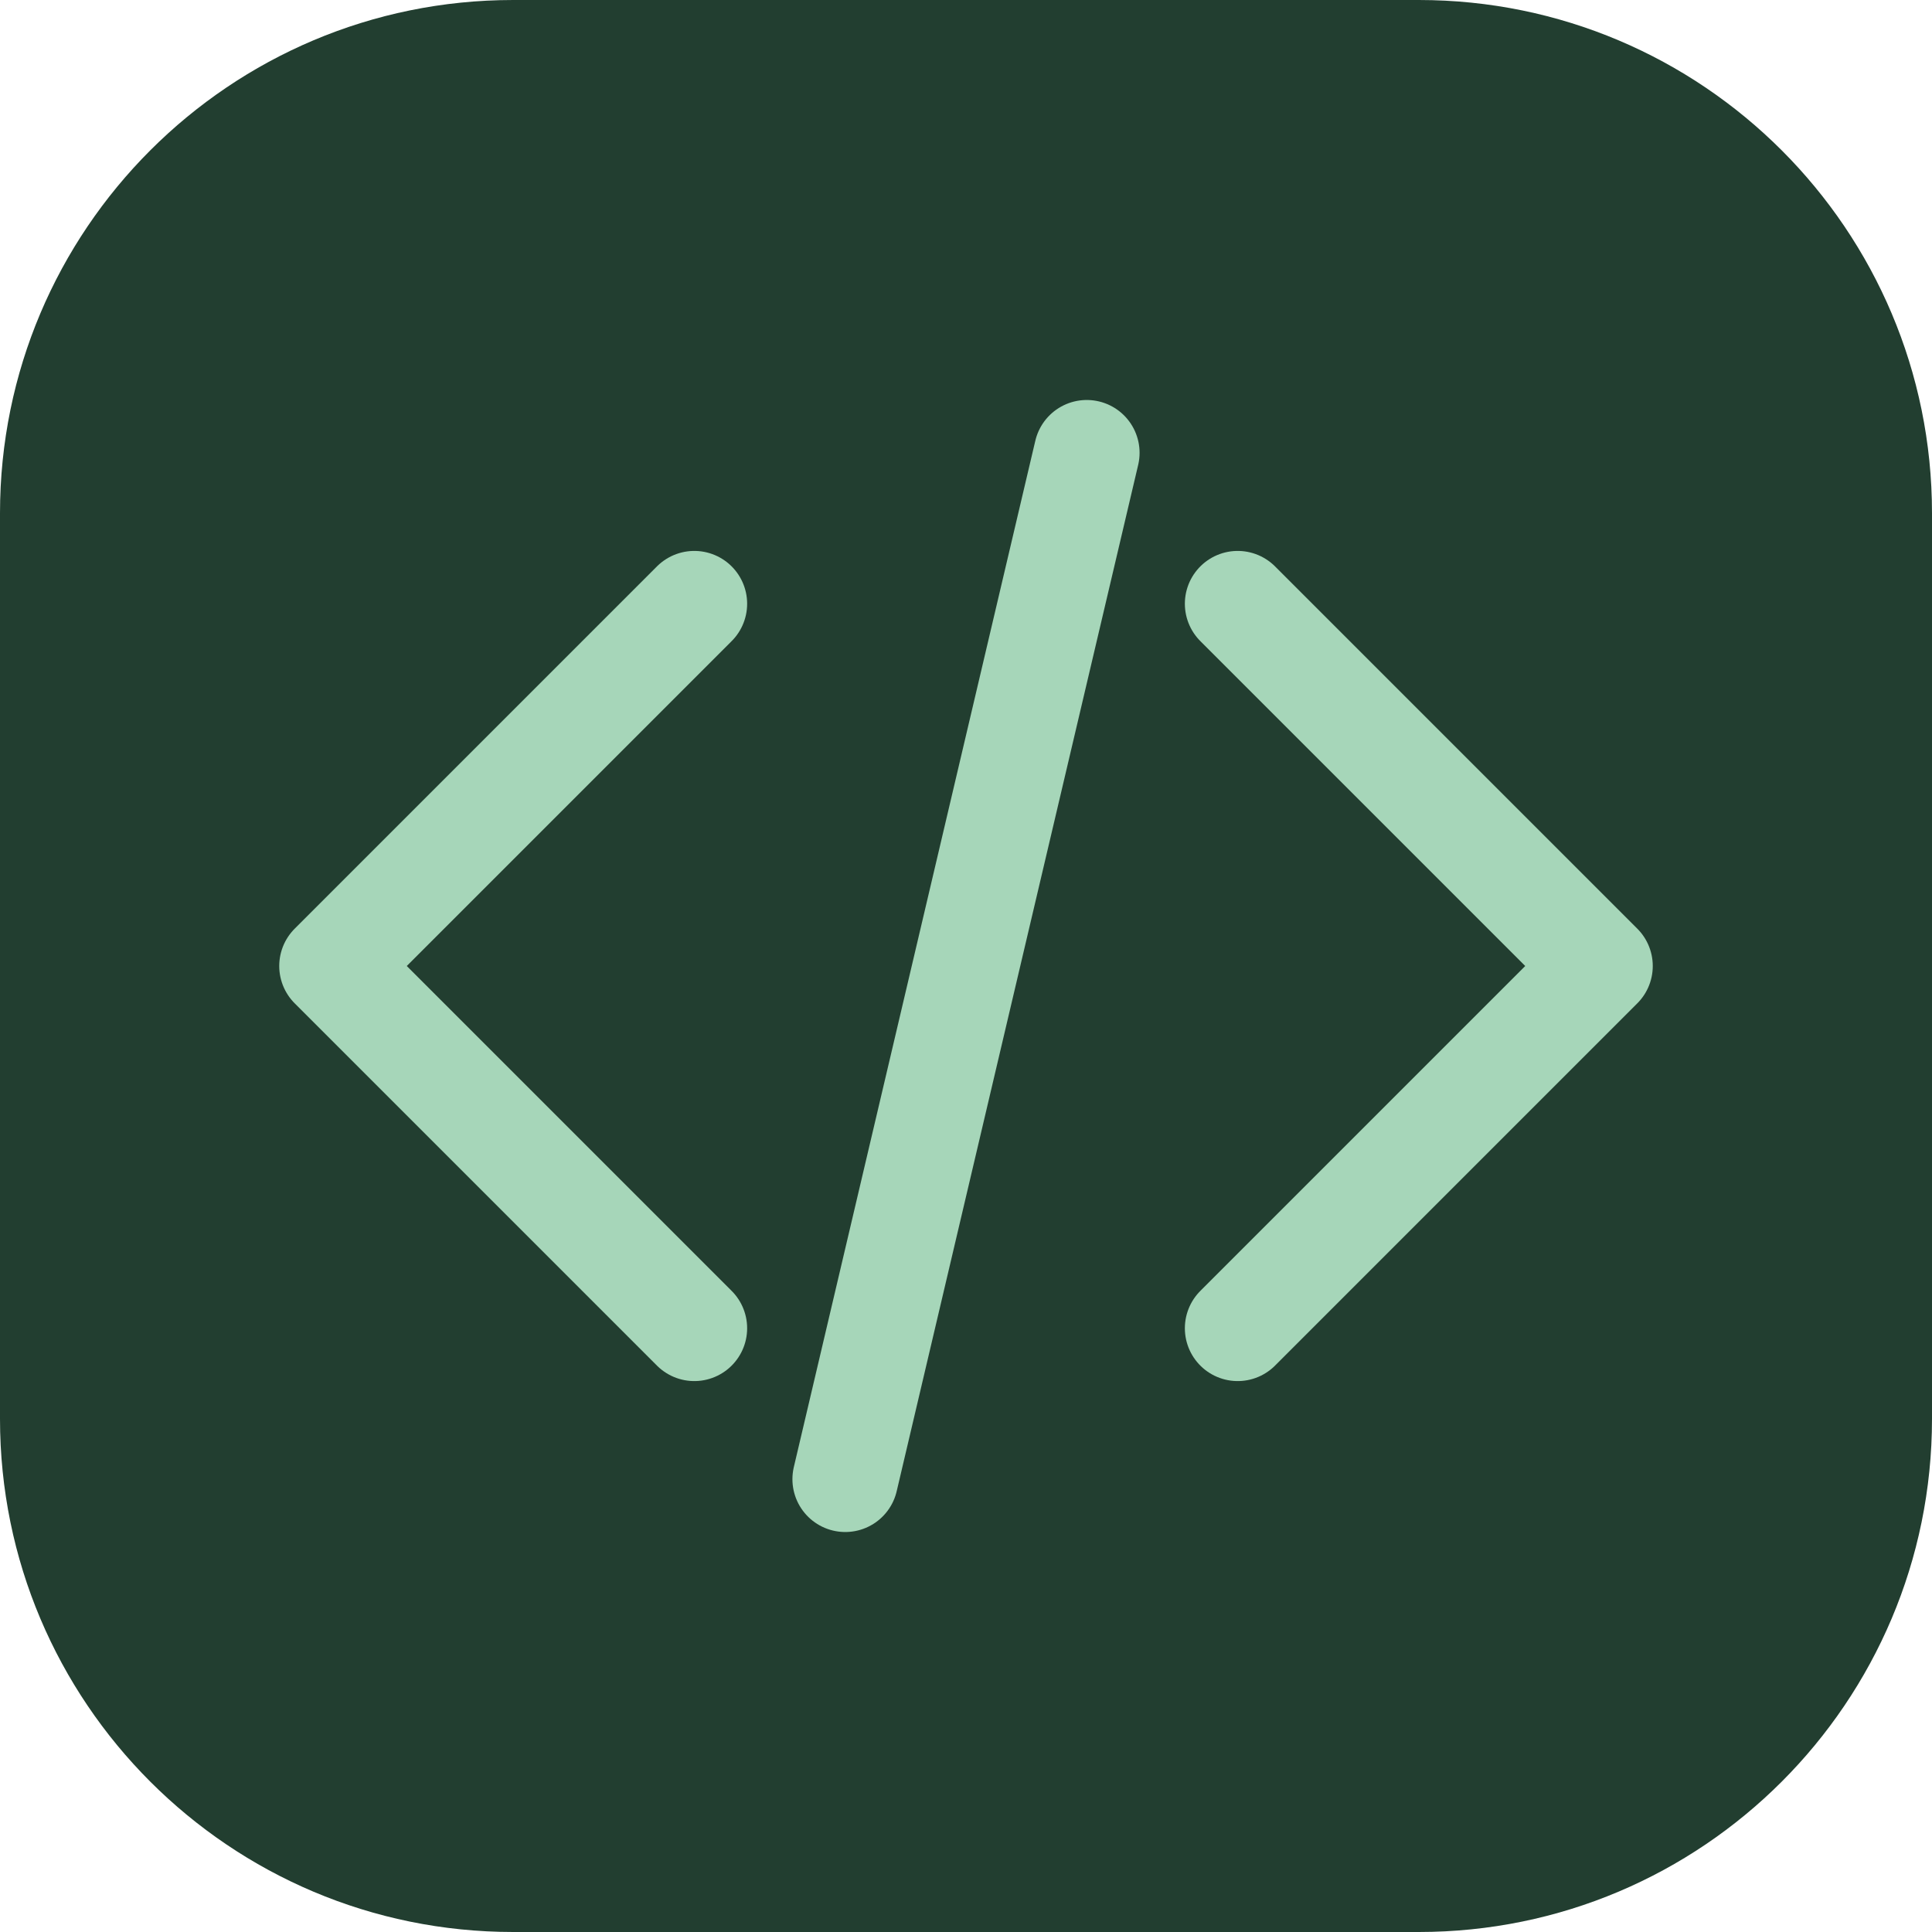
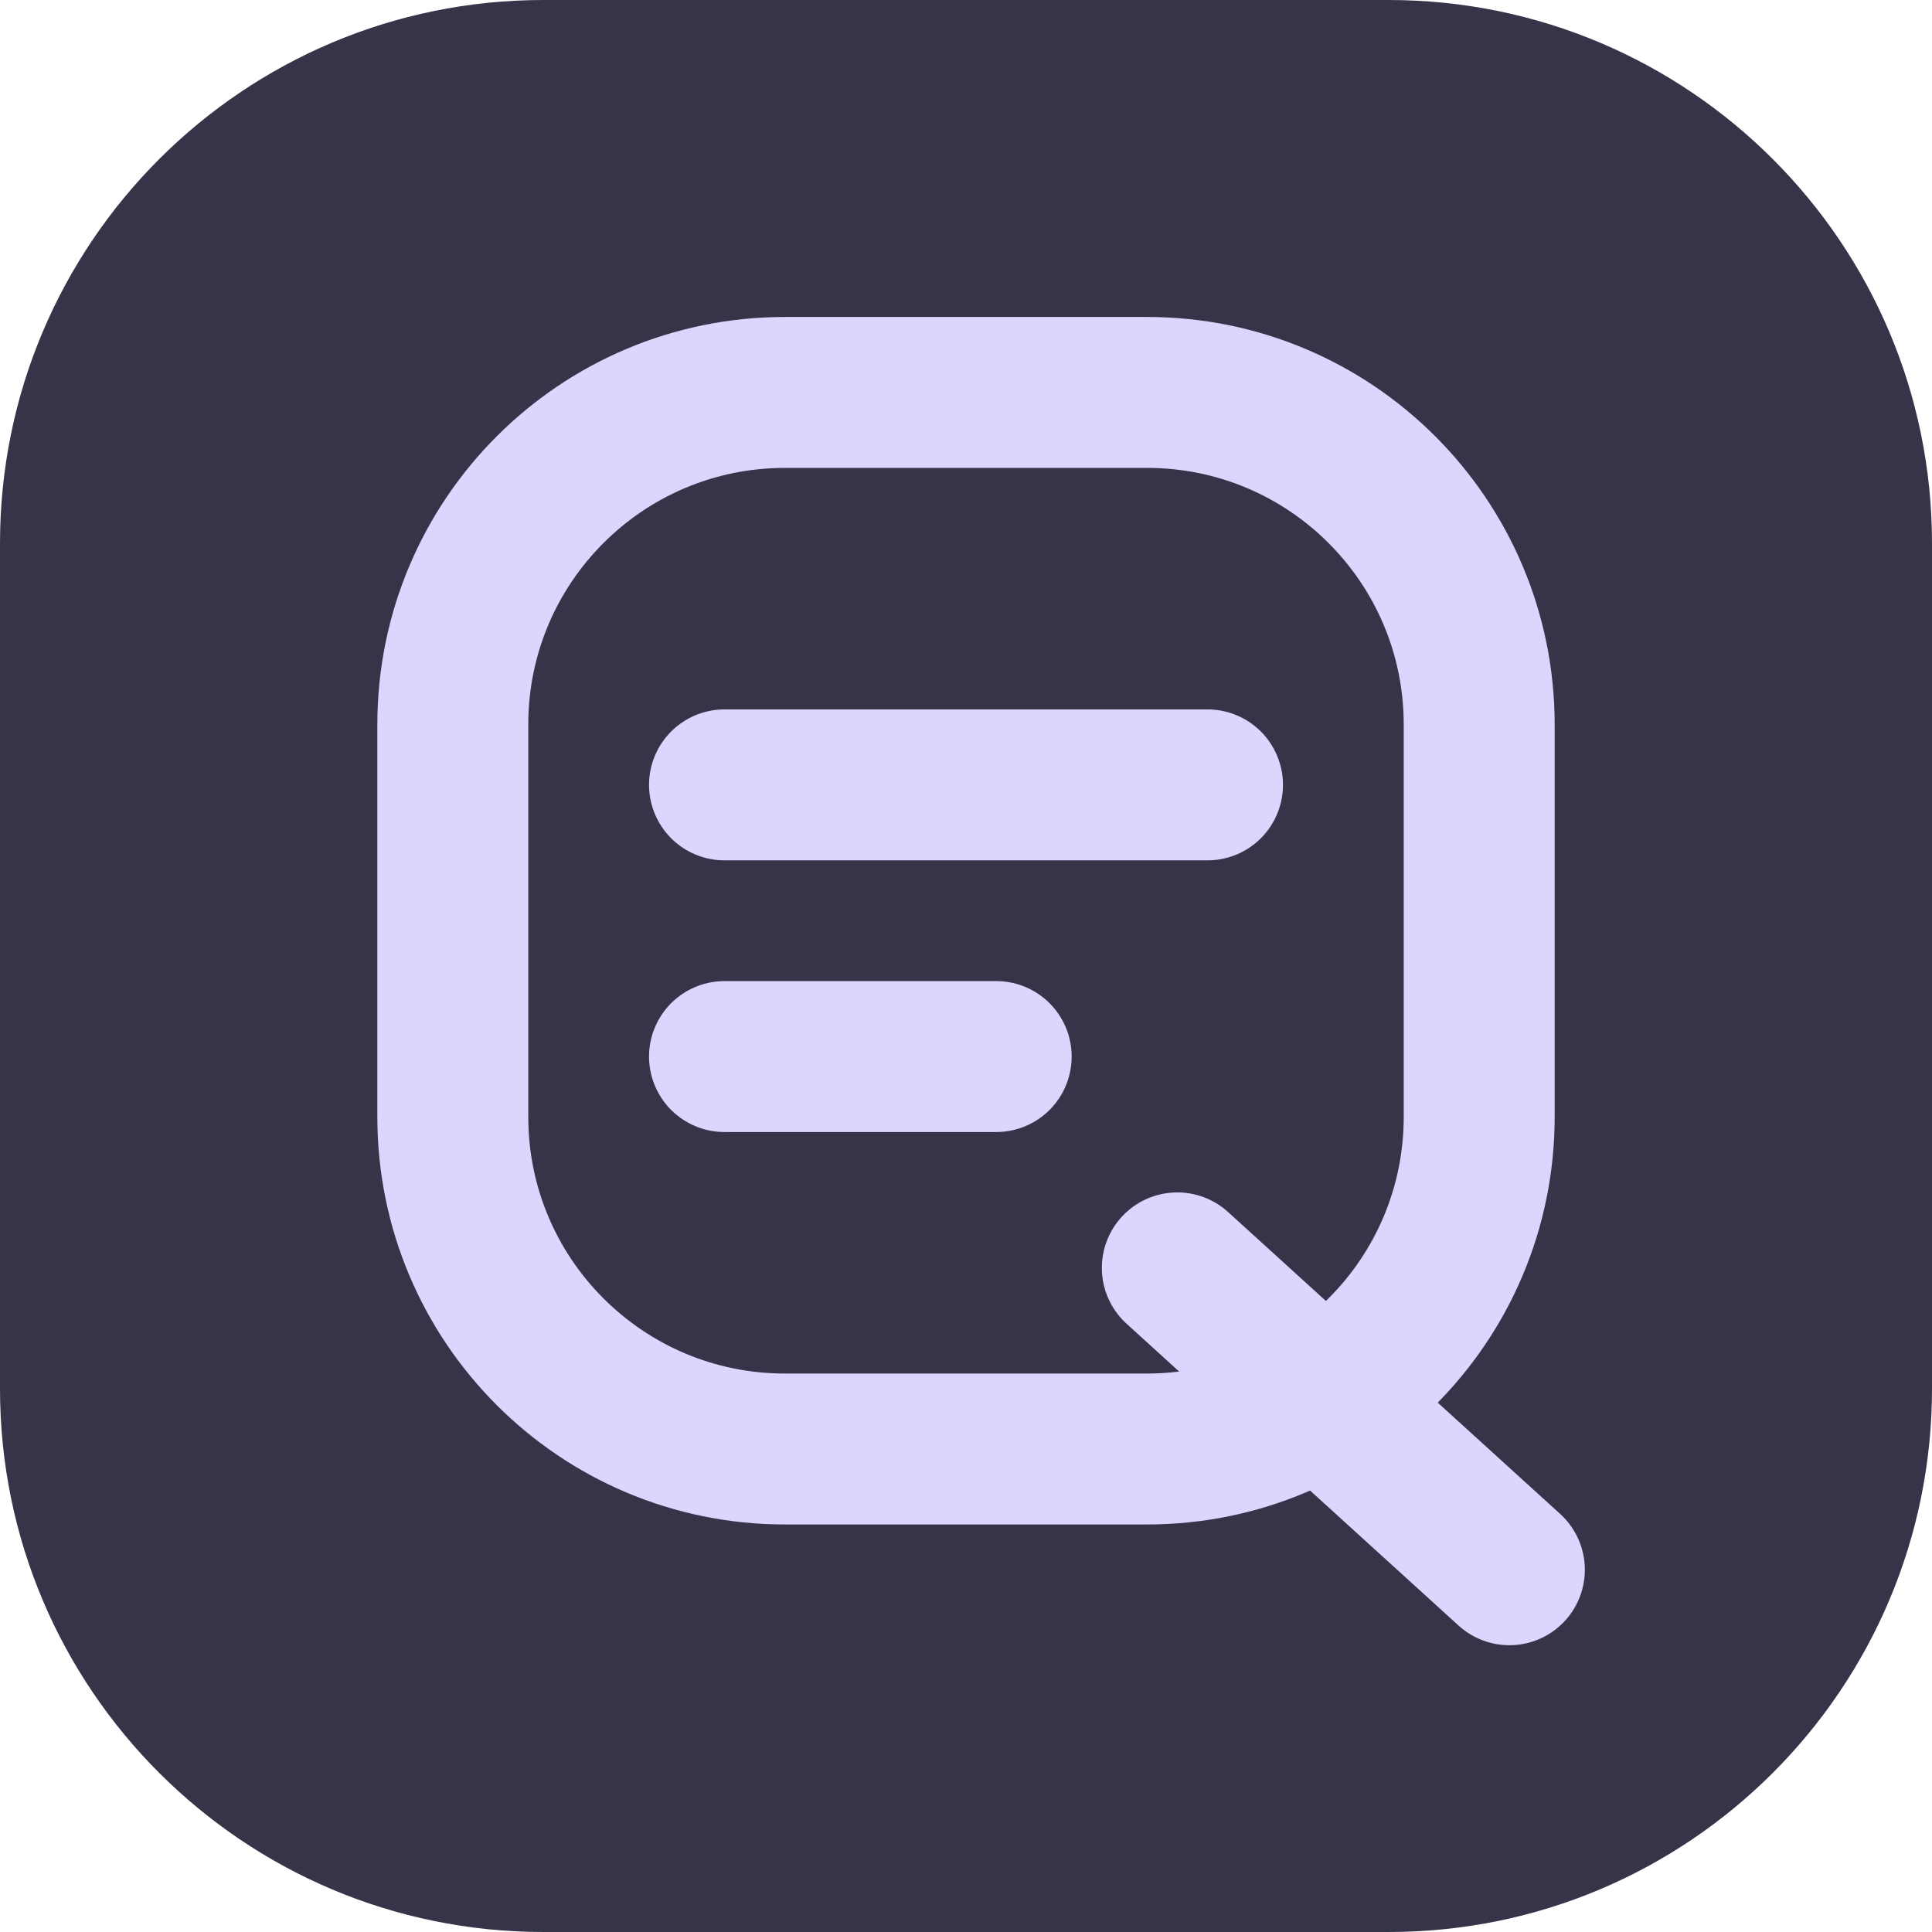
- <svg xmlns="http://www.w3.org/2000/svg" width="64" height="64" viewBox="0 0 64 64">
-   <rect width="64" height="64" rx="17" fill="#223e30" />
-   <path d="m23 20-12 12 12 12m18-24 12 12-12 12m-5-29-8 34" fill="none" stroke="#a6d6b9" stroke-width="3.5" stroke-linecap="round" stroke-linejoin="round" />
+ <svg xmlns="http://www.w3.org/2000/svg" width="64" height="64" viewBox="0 0 64 64" fill="none">
+   <rect width="64" height="64" rx="18" fill="#353449" />
+   <rect x="15" y="13" width="34" height="35" rx="11" stroke="#DED5FF" stroke-width="5" />
+   <path d="M24 26H40M24 35H33M39 42L50 52" stroke="#DED5FF" stroke-width="5" stroke-linecap="round" />
</svg>
